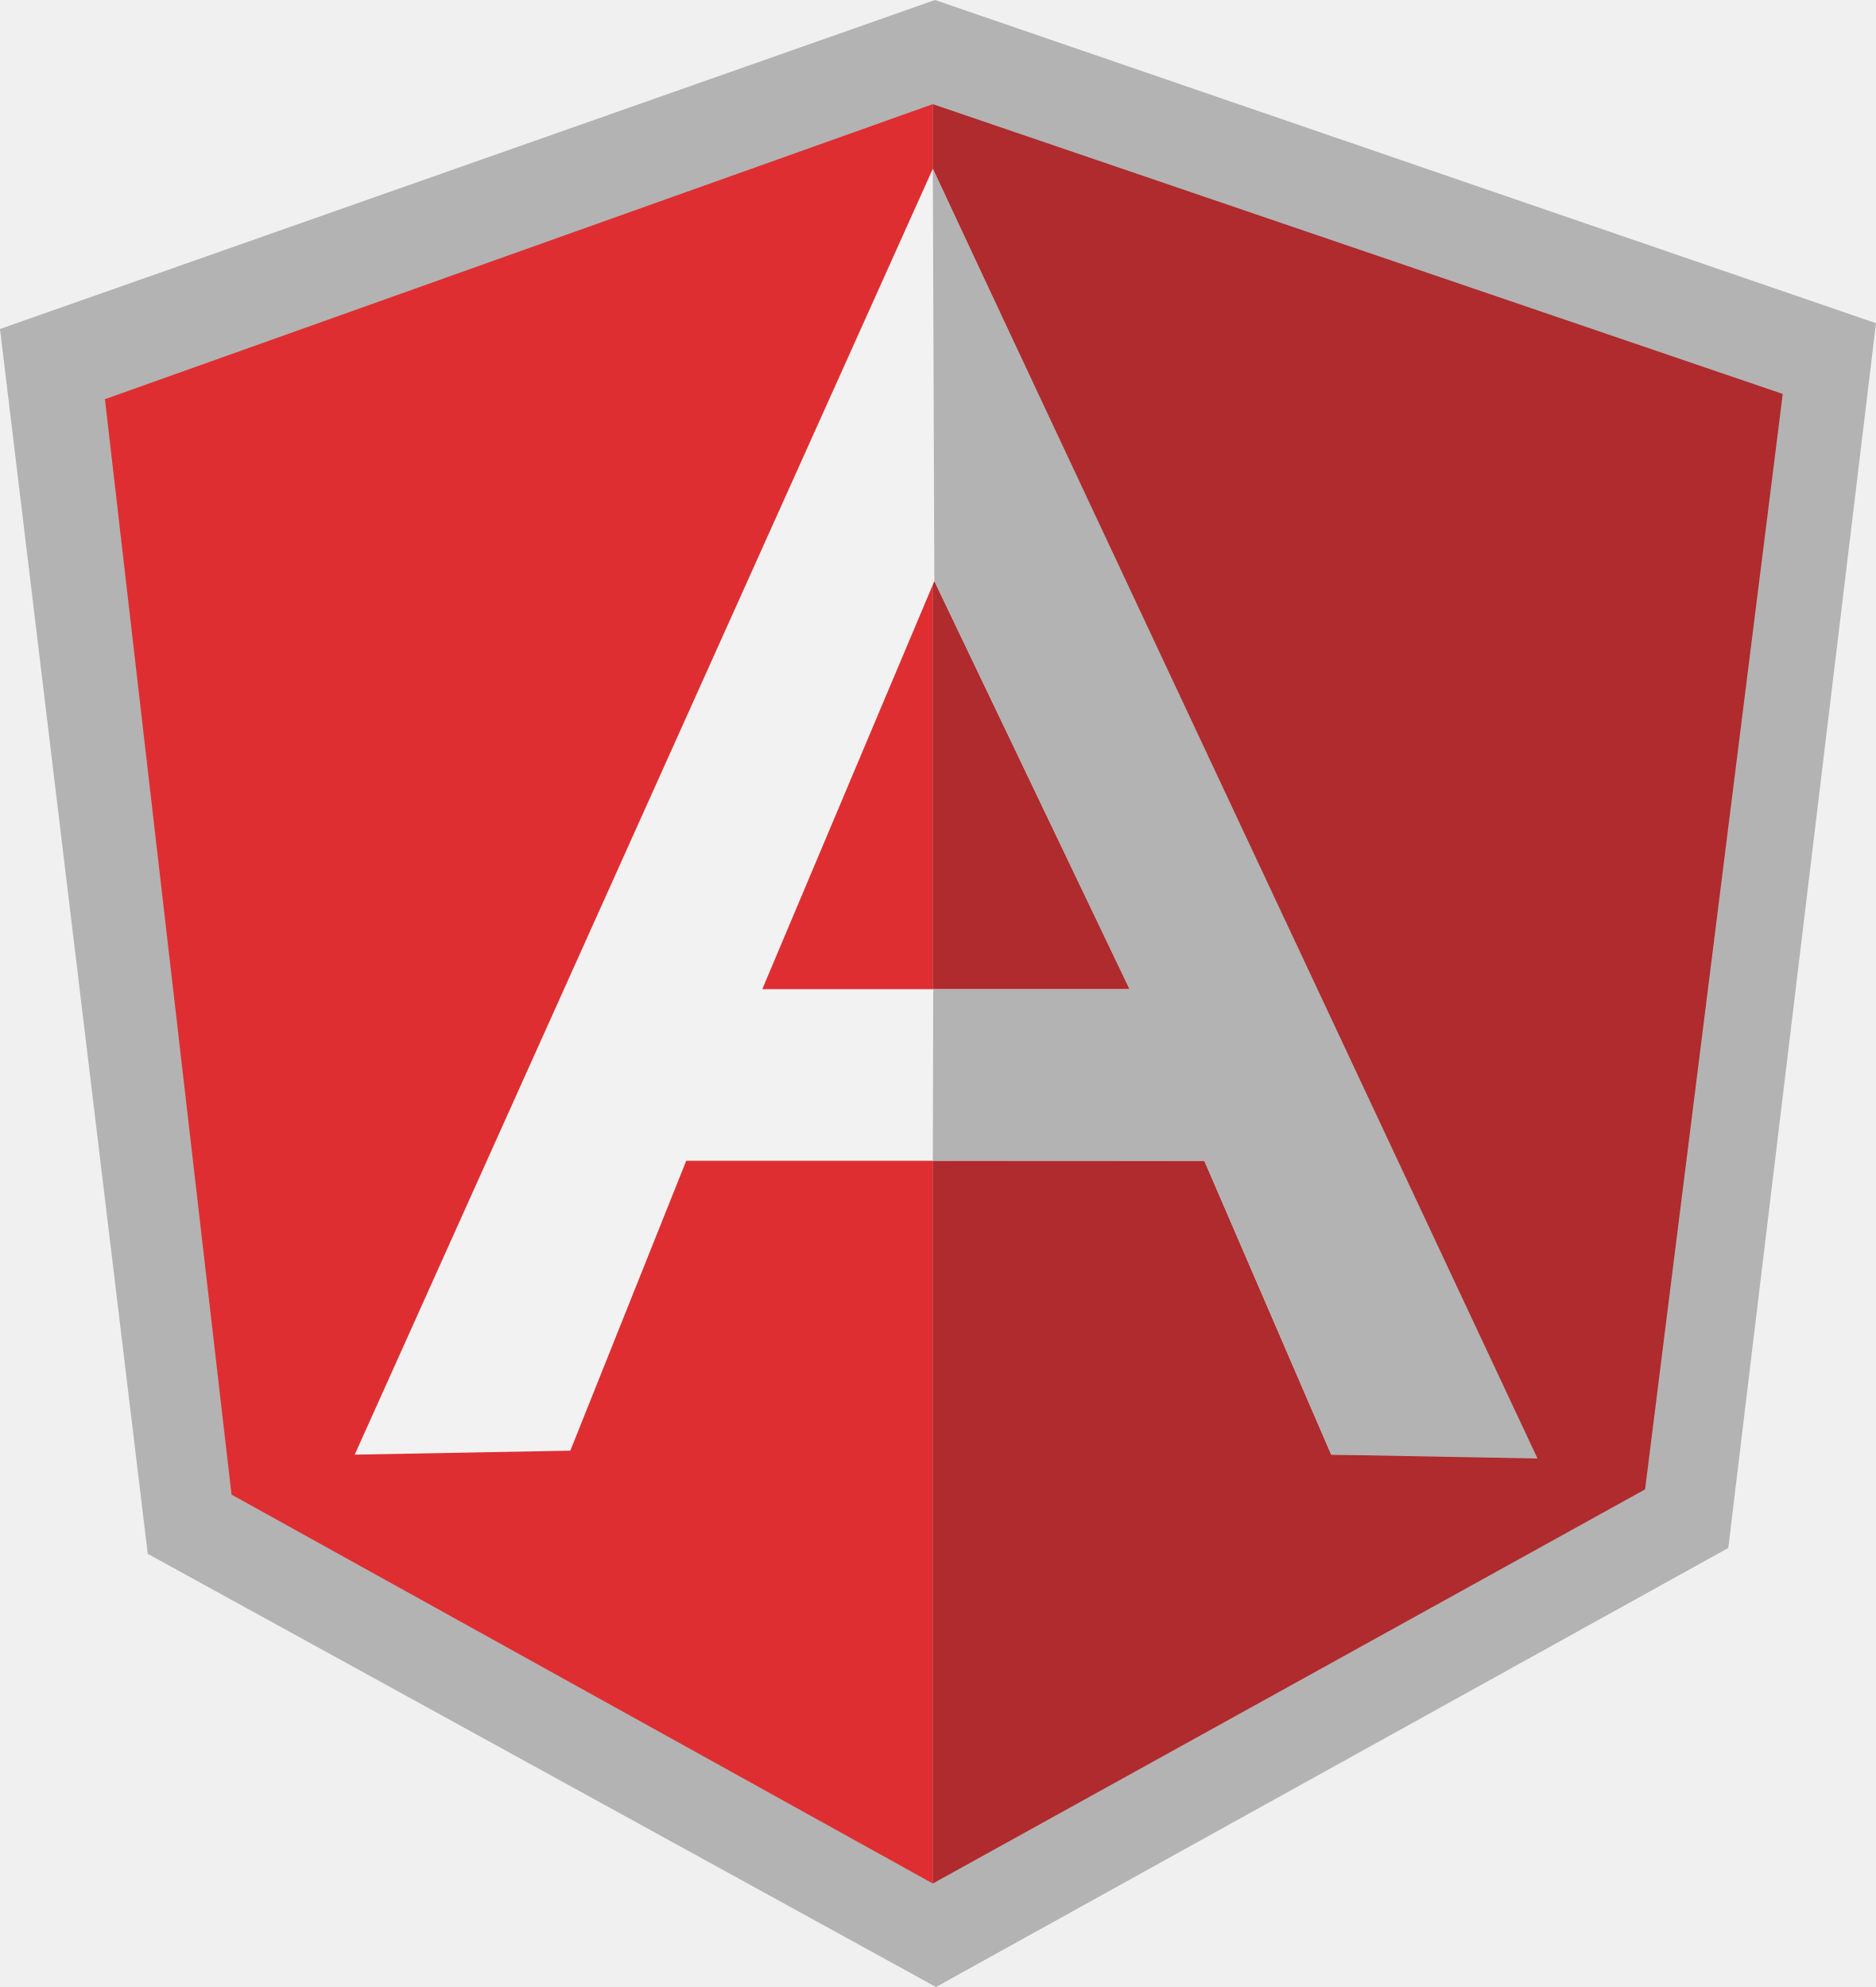
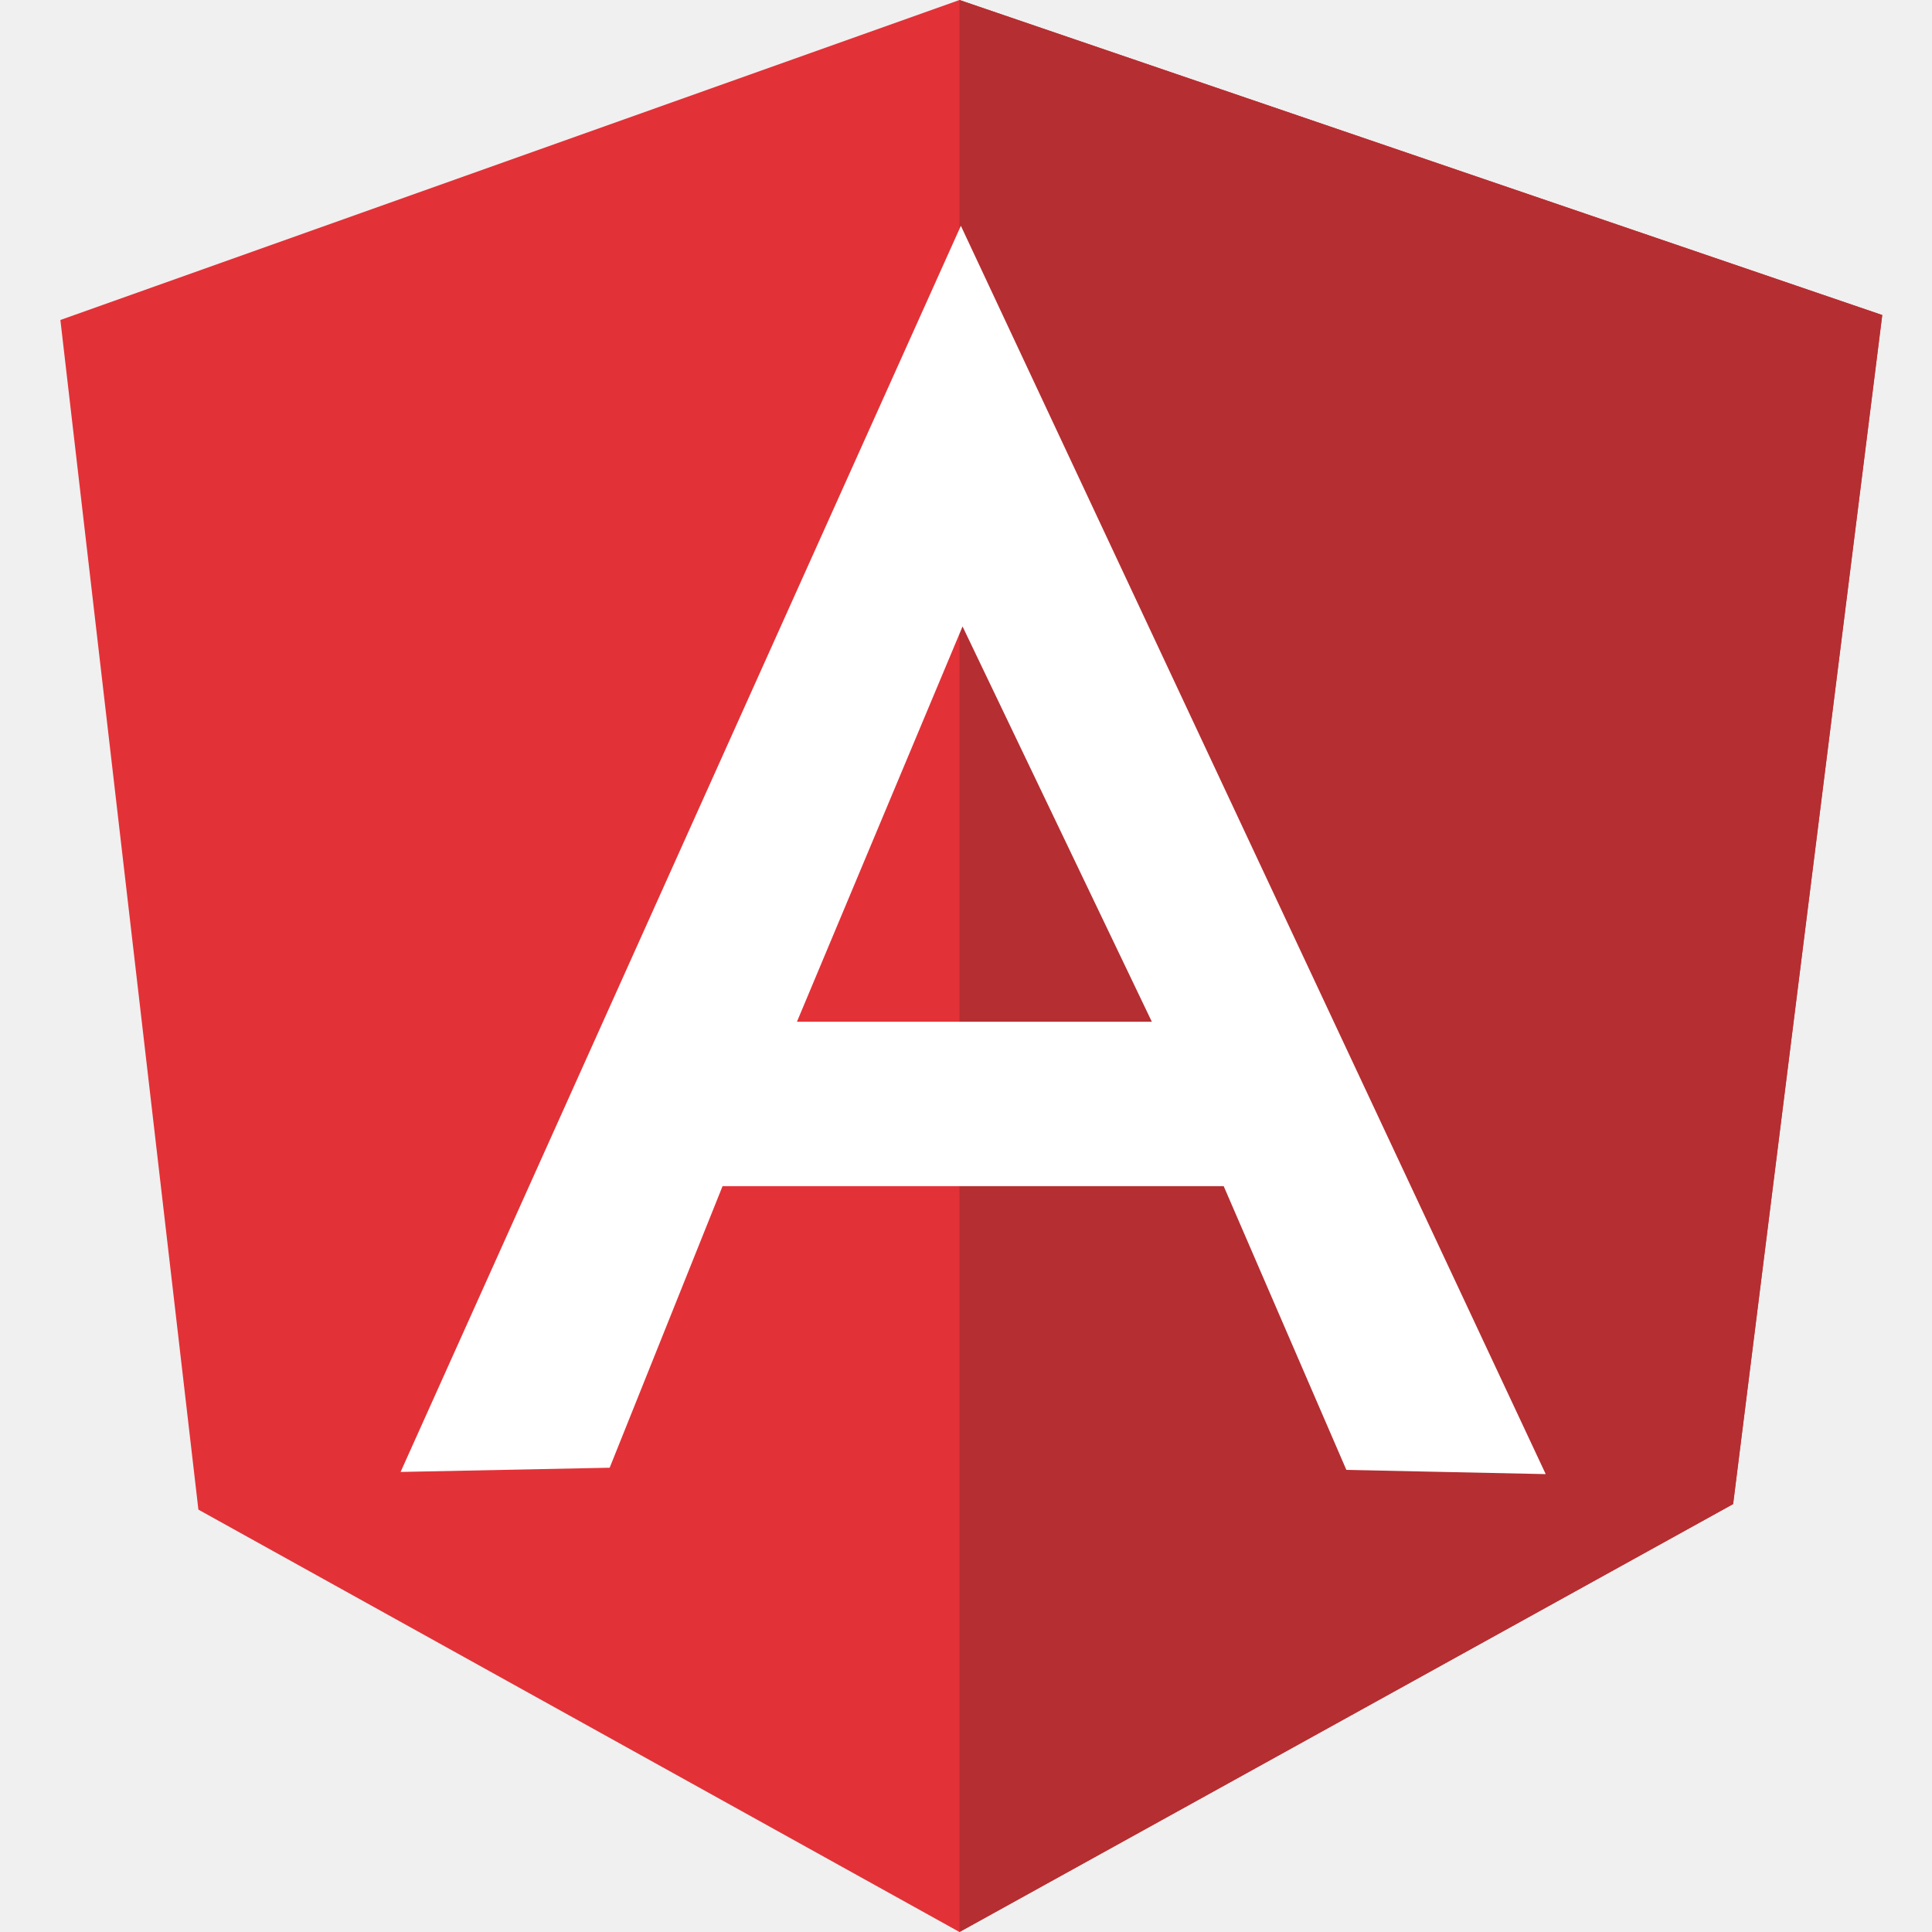
- <svg id="svg2" version="1.1" viewBox="0 0 335.881 355.809" width="335" xml:space="preserve">
-   <g id="g10" transform="matrix(1.25,0,0,-1.25,-188.8462,636.7188)">
-     <g id="g12" transform="scale(0.1,0.1)">
-       <path d="M 2850,5093.75 1510.77,4622.45 1722.39,2867.82 2851.42,2247.28 3986.27,2876.23 4197.82,4630.79 2850,5093.75 z" style="fill:#b3b3b3;fill-opacity:1;fill-rule:nonzero;stroke:none" id="path14" />
-       <path d="m 4064.25,4529.39 -1217.38,415.13 0,-2548.98 1020.22,564.62 197.16,1569.23 z" style="fill:#af2b2d;fill-opacity:1;fill-rule:nonzero;stroke:none" id="path16" />
-       <path d="m 1661.05,4521.89 181.34,-1569.22 1004.47,-557.13 0,2549.03 -1185.81,-422.68 z" style="fill:#df2e31;fill-opacity:1;fill-rule:nonzero;stroke:none" id="path18" />
-       <path d="m 3129.05,3676.7 -279.96,584.64 -246.46,-584.64 526.42,0 z m 106.74,-245.83 -742.11,0 -166.02,-415.26 -308.82,-5.71 828.04,1842.06 856.9,-1842.06 -286.23,0 -181.76,420.97 z" style="fill:#f2f2f2;fill-opacity:1;fill-rule:nonzero;stroke:none" id="path20" />
-       <path d="m 2846.87,4851.96 2.21,-590.62 279.67,-585.09 -281.25,0 -0.63,-245 388.9,-0.38 181.77,-421.04 295.49,-5.48 -866.16,1847.61 z" style="fill:#b3b3b3;fill-opacity:1;fill-rule:nonzero;stroke:none" id="path22" />
-     </g>
-   </g>
+ <svg xmlns="http://www.w3.org/2000/svg" width="64" height="64" viewBox="0 0 32 32">
+   <path d="M1 5.3L15.892 0l15.284 5.218-2.47 19.694L15.892 32 3.286 25.004 1 5.3z" fill="#e23237" />
+   <path d="M31.176 5.218L15.892 0v32l12.814-7.088 2.47-19.694z" fill="#b52e31" />
+   <path d="M15.915 3.74l-9.28 20.64 3.463-.07 1.87-4.664h8.3l2.032 4.7 3.302.07L15.915 3.74zm.023 6.626l3.14 6.557H13.2l2.747-6.557z" fill="#fff" />
</svg>
